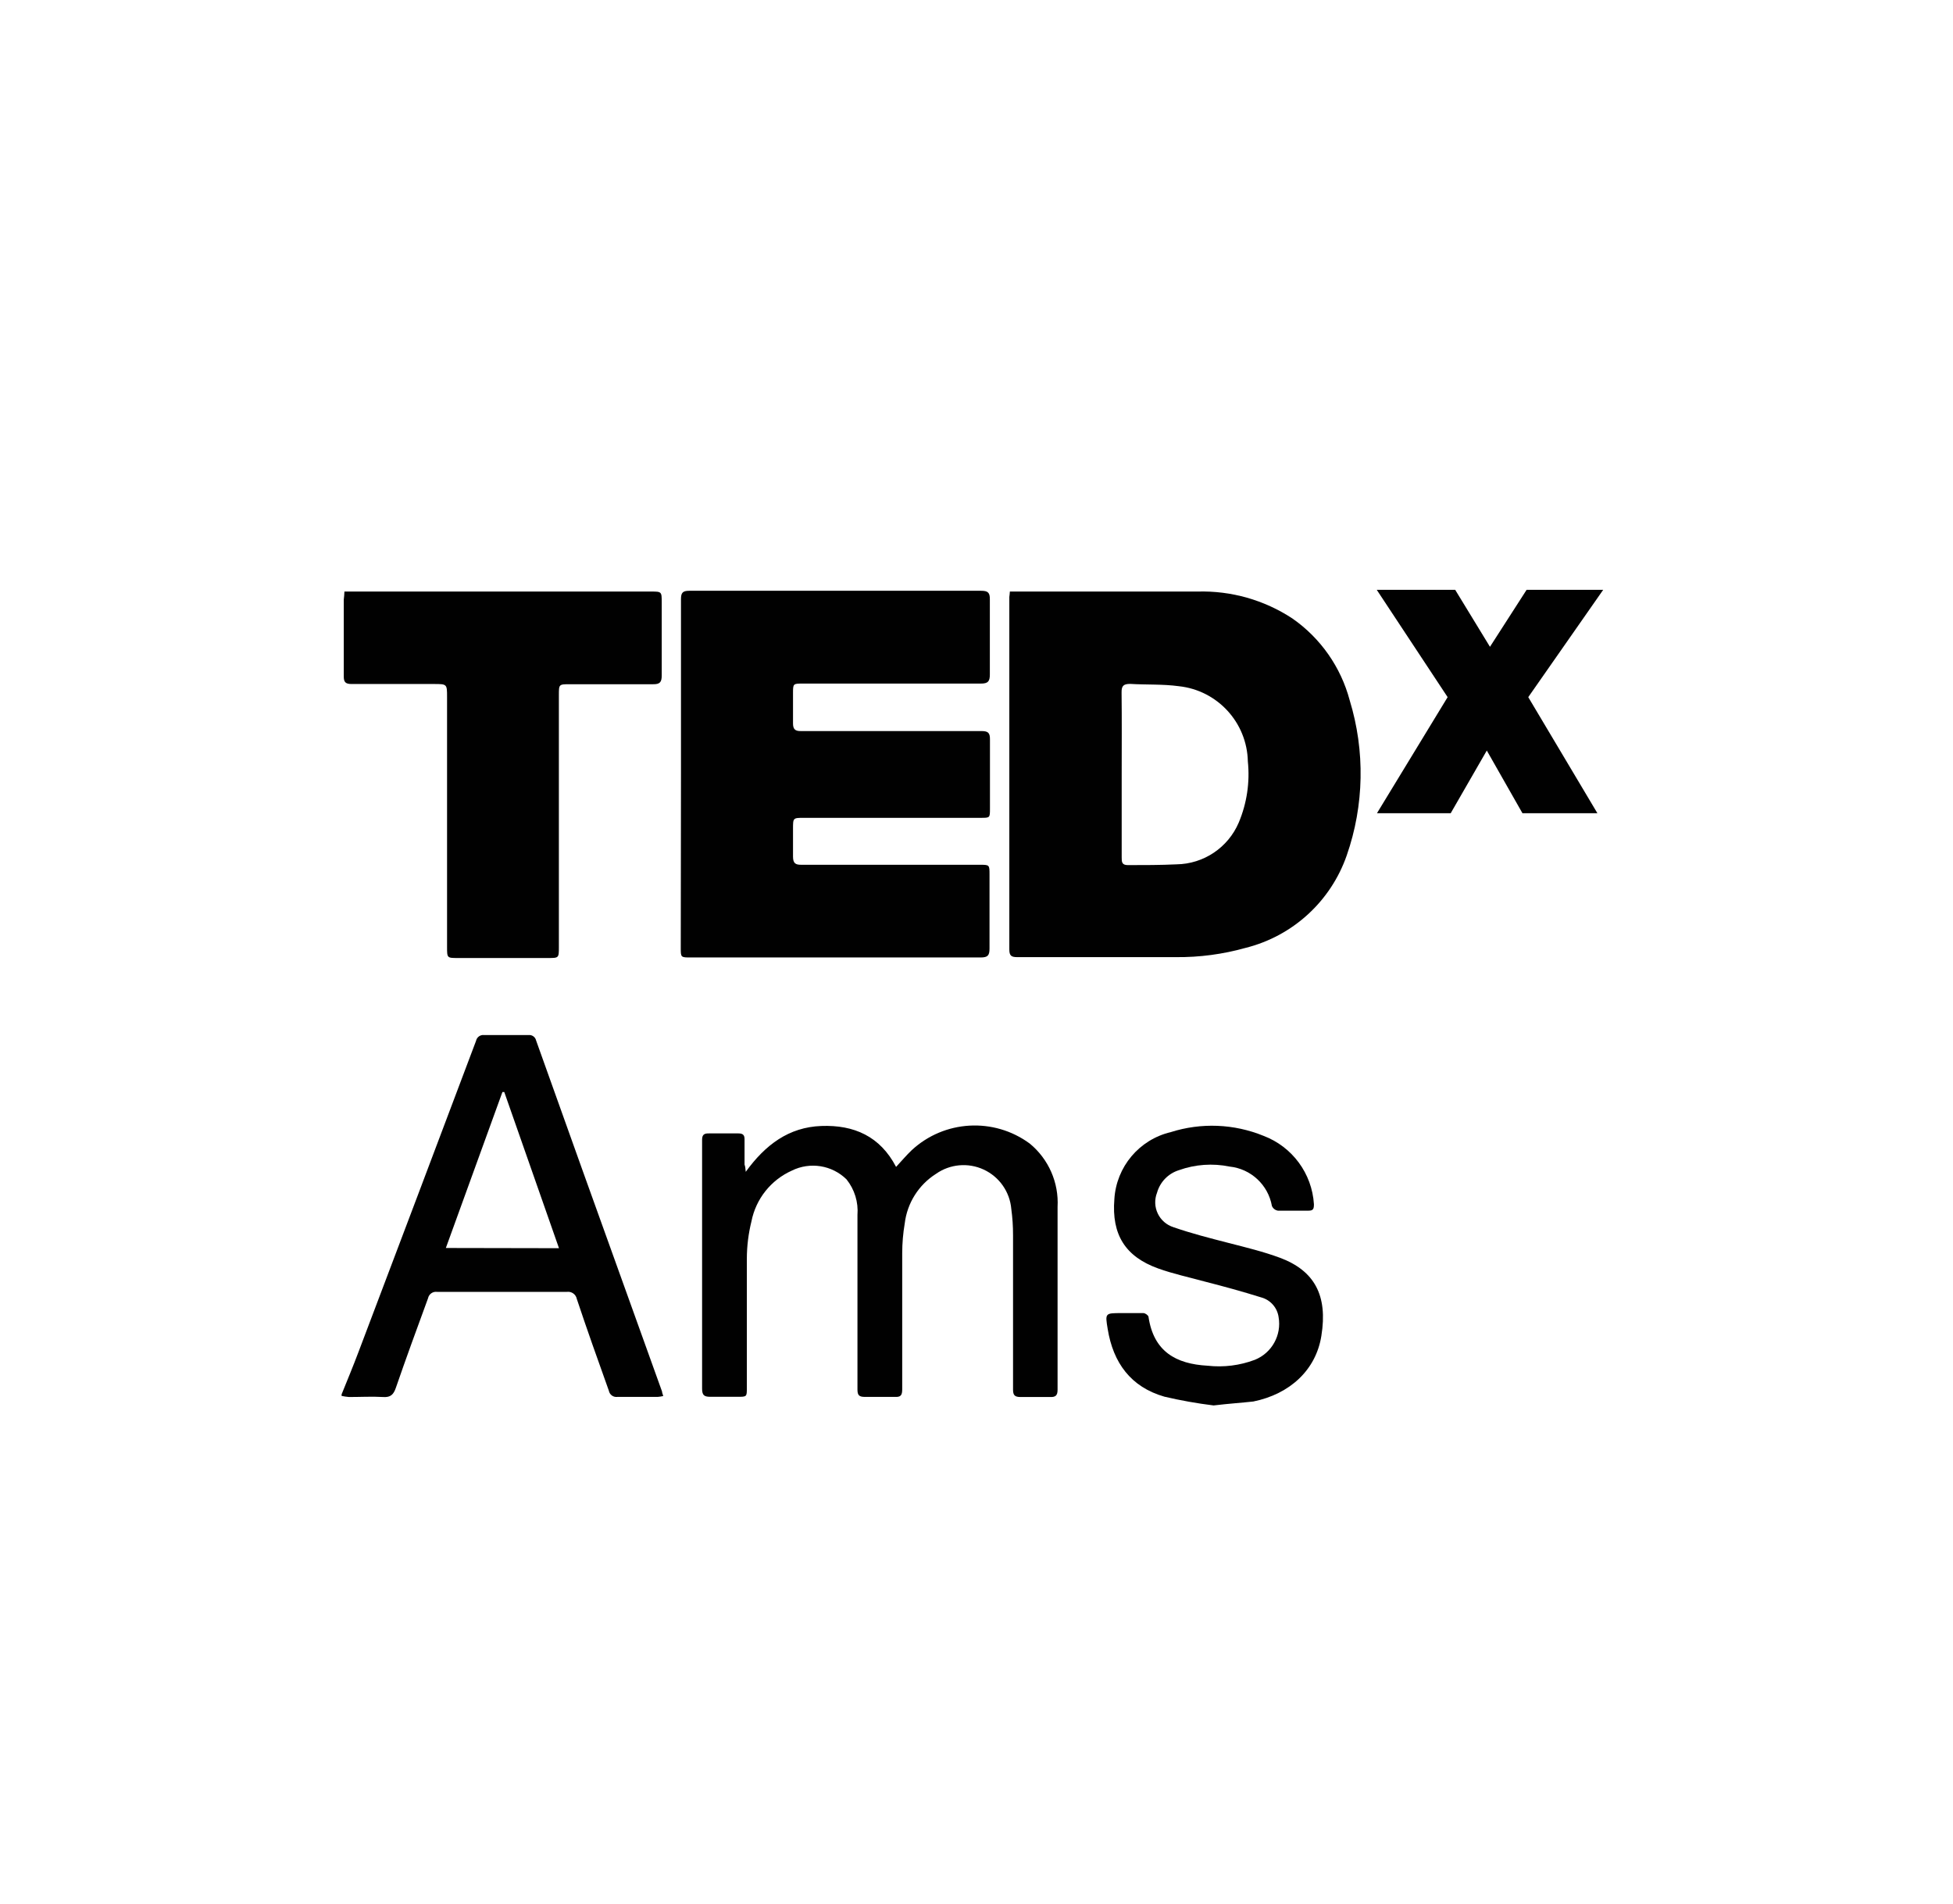
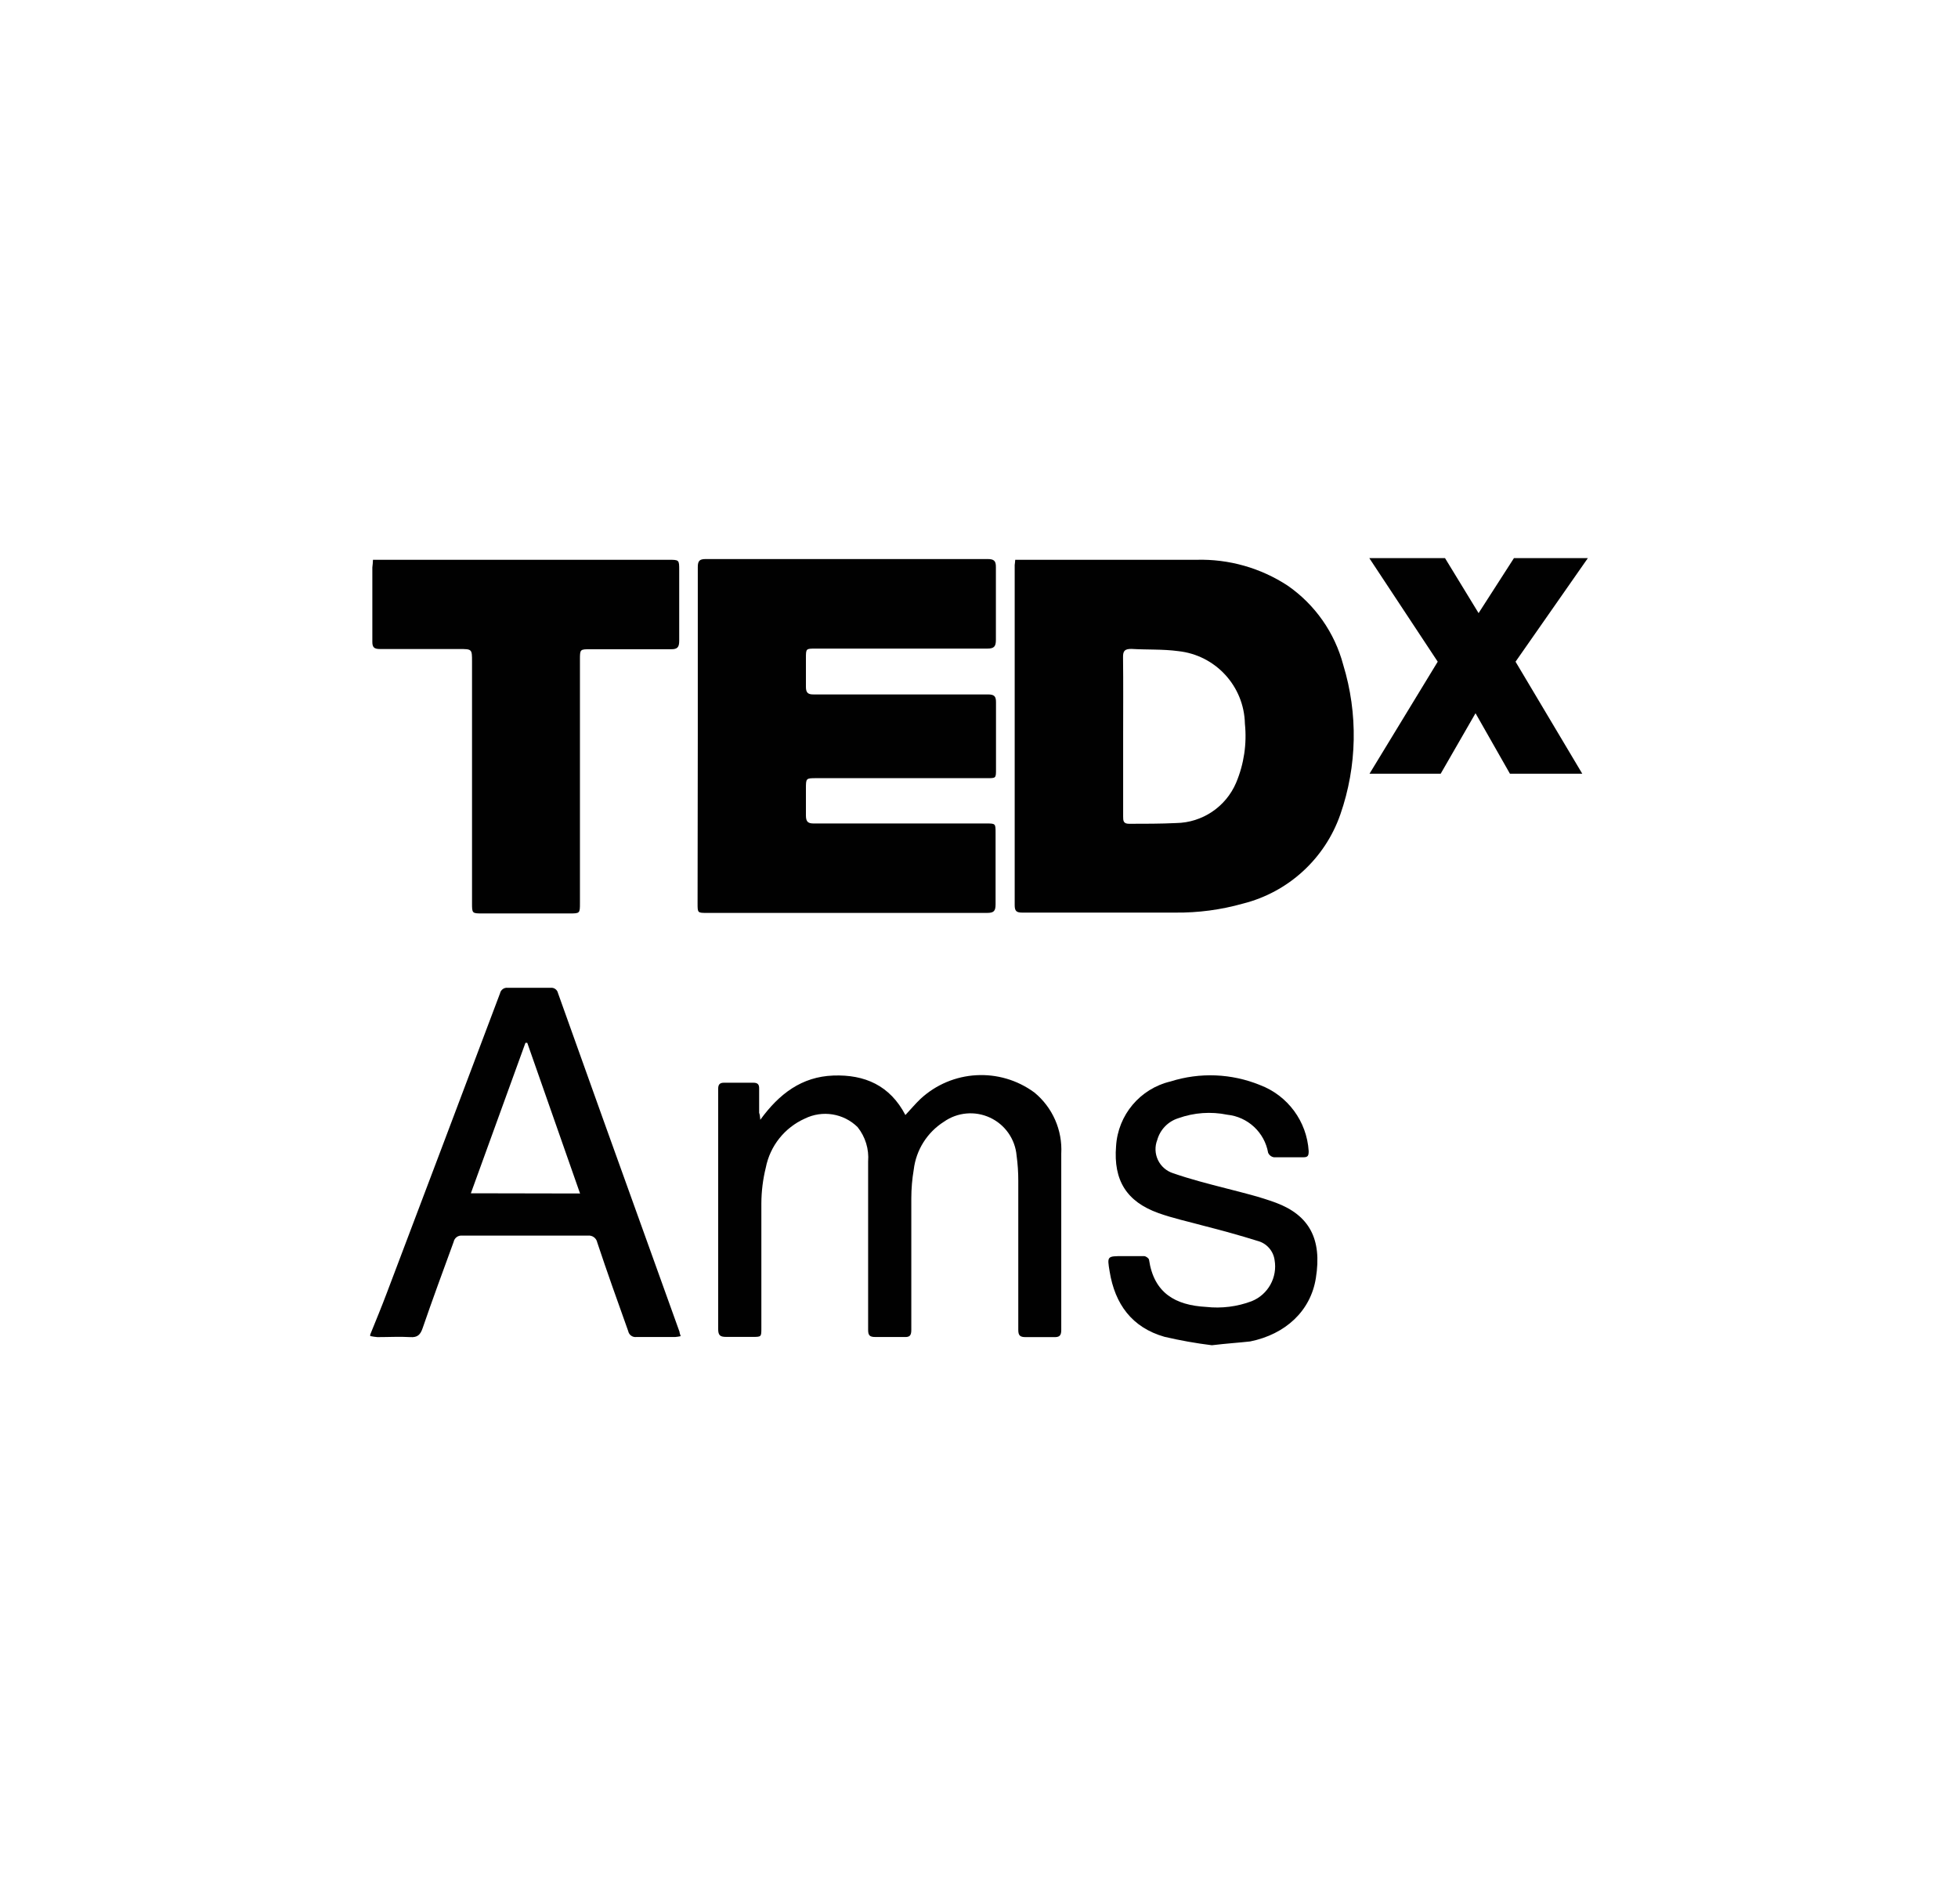
- <svg xmlns="http://www.w3.org/2000/svg" id="Layer_1" data-name="Layer 1" viewBox="0 0 178.5 174">
+ <svg xmlns="http://www.w3.org/2000/svg" id="Layer_1" data-name="Layer 1" viewBox="-3.84 1.05 185.42 180.24">
  <defs>
    <style>.cls-1{fill:#010101;}</style>
  </defs>
  <g id="ehdZwC">
    <path class="cls-1" d="M31.22,127.43c.53-1.31,1.07-2.61,1.57-3.94q5.37-14.17,10.72-28.37a.67.67,0,0,1,.73-.53c1.36,0,2.71,0,4.07,0a.64.64,0,0,1,.69.5q4.28,12,8.57,23.9l2.94,8.18c0,.11.06.23.11.41a3.78,3.78,0,0,1-.51.08c-1.23,0-2.46,0-3.68,0a.7.7,0,0,1-.78-.56c-1-2.8-2-5.59-2.93-8.39a.81.81,0,0,0-.9-.65q-5.94,0-11.88,0a.74.74,0,0,0-.82.59c-1,2.73-2,5.45-2.94,8.18-.21.61-.48.89-1.17.84-1-.06-2.07,0-3.11,0a5.58,5.58,0,0,1-.68-.1Zm19.87-13.36-5-14.27-.17,0-5.17,14.25Z" />
    <path class="cls-1" d="M92.3,54.06H93c5.48,0,11,0,16.45,0a15,15,0,0,1,8.67,2.46A13.27,13.27,0,0,1,123.36,64a22.8,22.8,0,0,1-.27,14.17,13.17,13.17,0,0,1-9.23,8.45,22.7,22.7,0,0,1-6.4.85c-4.83,0-9.66,0-14.49,0-.55,0-.72-.14-.72-.71q0-16.09,0-32.21C92.26,54.45,92.29,54.28,92.3,54.06Zm10.22,16.67v7.62c0,.4,0,.71.56.71,1.48,0,3,0,4.45-.07a6.28,6.28,0,0,0,5.69-3.82,11.38,11.38,0,0,0,.83-5.59,7.06,7.06,0,0,0-6.31-6.87c-1.46-.2-3-.12-4.44-.21-.62,0-.8.18-.79.79C102.54,65.77,102.52,68.25,102.52,70.73Z" />
    <path class="cls-1" d="M62.24,70.75c0-5.32,0-10.63,0-16,0-.59.17-.76.75-.76q13.35,0,26.69,0c.6,0,.8.16.79.78q0,3.43,0,6.87c0,.63-.17.83-.81.83-5.43,0-10.85,0-16.27,0-.91,0-.91,0-.91.91s0,1.82,0,2.73c0,.52.19.71.71.7,2,0,3.9,0,5.84,0,3.56,0,7.12,0,10.68,0,.62,0,.78.18.77.79,0,2.09,0,4.19,0,6.29,0,.85,0,.85-.83.85H73.48c-1,0-1,0-1,1,0,.85,0,1.7,0,2.54,0,.61.22.76.78.75,3.34,0,6.69,0,10,0h6.29c.89,0,.89,0,.89.91,0,2.25,0,4.49,0,6.74,0,.64-.16.82-.81.82q-10.45,0-20.9,0h-5.6c-.91,0-.91,0-.91-.89Z" />
    <path class="cls-1" d="M31.48,54.06h28c1,0,1,0,1,1,0,2.23,0,4.45,0,6.67,0,.6-.16.81-.78.8-2.54,0-5.08,0-7.62,0-1,0-1,0-1,1V86.55c0,1,0,1-1,1H41.86c-1,0-1,0-1-1V63.7c0-1.19,0-1.19-1.22-1.19-2.5,0-5,0-7.5,0-.55,0-.73-.16-.72-.72,0-2.35,0-4.7,0-7C31.45,54.54,31.47,54.33,31.48,54.06Z" />
    <path class="cls-1" d="M68.16,107.09c1.79-2.47,3.93-4.08,6.91-4.19s5.37.94,6.83,3.74c.51-.55.94-1.06,1.42-1.52a8.48,8.48,0,0,1,10.8-.61,7,7,0,0,1,2.54,5.79c0,5.57,0,11.14,0,16.71,0,.55-.21.68-.71.66-.89,0-1.78,0-2.67,0-.53,0-.69-.16-.69-.68q0-7.05,0-14.11a17.49,17.49,0,0,0-.16-2.4,4.38,4.38,0,0,0-6.89-3.2,6.25,6.25,0,0,0-2.85,4.53,16.43,16.43,0,0,0-.23,2.71q0,6.23,0,12.45c0,.53-.13.72-.67.69-.91,0-1.83,0-2.73,0-.54,0-.69-.15-.69-.68q0-8,0-15.94a4.62,4.62,0,0,0-1-3.26,4.37,4.37,0,0,0-5-.8,6.45,6.45,0,0,0-3.69,4.64,14.37,14.37,0,0,0-.42,3.39c0,3.94,0,7.88,0,11.82,0,.82,0,.82-.85.82s-1.65,0-2.48,0c-.57,0-.76-.14-.76-.75,0-7.13,0-14.27,0-21.4,0-.45,0-.9,0-1.34s.17-.59.6-.58q1.36,0,2.73,0c.42,0,.56.17.55.56,0,.77,0,1.53,0,2.29C68.11,106.6,68.13,106.73,68.16,107.09Z" />
    <path class="cls-1" d="M110.92,128.44a42.82,42.82,0,0,1-4.49-.8c-3.08-.88-4.69-3.1-5.19-6.19C101,120,101,120,102.5,120c.68,0,1.36,0,2,0,.17,0,.45.2.47.34.47,3.17,2.5,4.31,5.41,4.47a9.3,9.3,0,0,0,4.31-.54,3.55,3.55,0,0,0,2.17-3.91,2.18,2.18,0,0,0-1.61-1.8c-1.69-.53-3.41-1-5.13-1.44-1.42-.39-2.88-.7-4.27-1.2-3-1.08-4.26-3.09-4-6.33a6.71,6.71,0,0,1,5.16-6.13,12.46,12.46,0,0,1,8.47.34,7.16,7.16,0,0,1,4.61,6.25c0,.42-.06.59-.49.59-.94,0-1.87,0-2.8,0a.72.72,0,0,1-.55-.43,4.39,4.39,0,0,0-3.87-3.6,8.6,8.6,0,0,0-4.63.33,3,3,0,0,0-2,2.06,2.39,2.39,0,0,0,1.5,3.15c1.64.57,3.33,1,5,1.43s3.21.8,4.75,1.37c3.14,1.18,4.37,3.43,3.77,7.13-.49,3.11-2.87,5.32-6.22,6C113.48,128.2,112.33,128.27,110.92,128.44Z" />
  </g>
  <path class="cls-1" d="M132.59,74.32h-6.74l6.46-10.61-6.48-9.81H133l3.18,5.21,3.35-5.21h7l-6.85,9.81L146,74.32h-6.85l-3.26-5.73Z" />
</svg>
